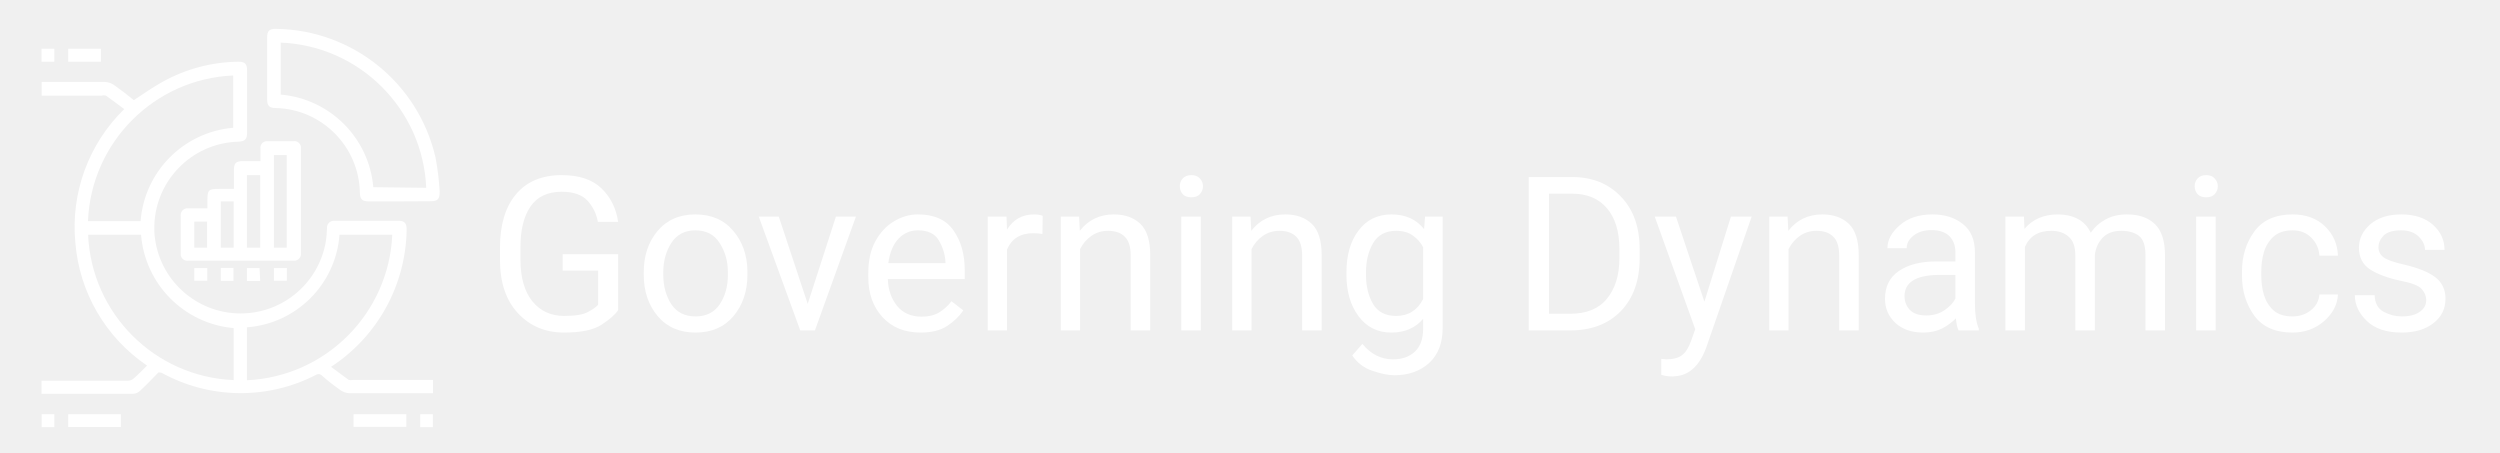
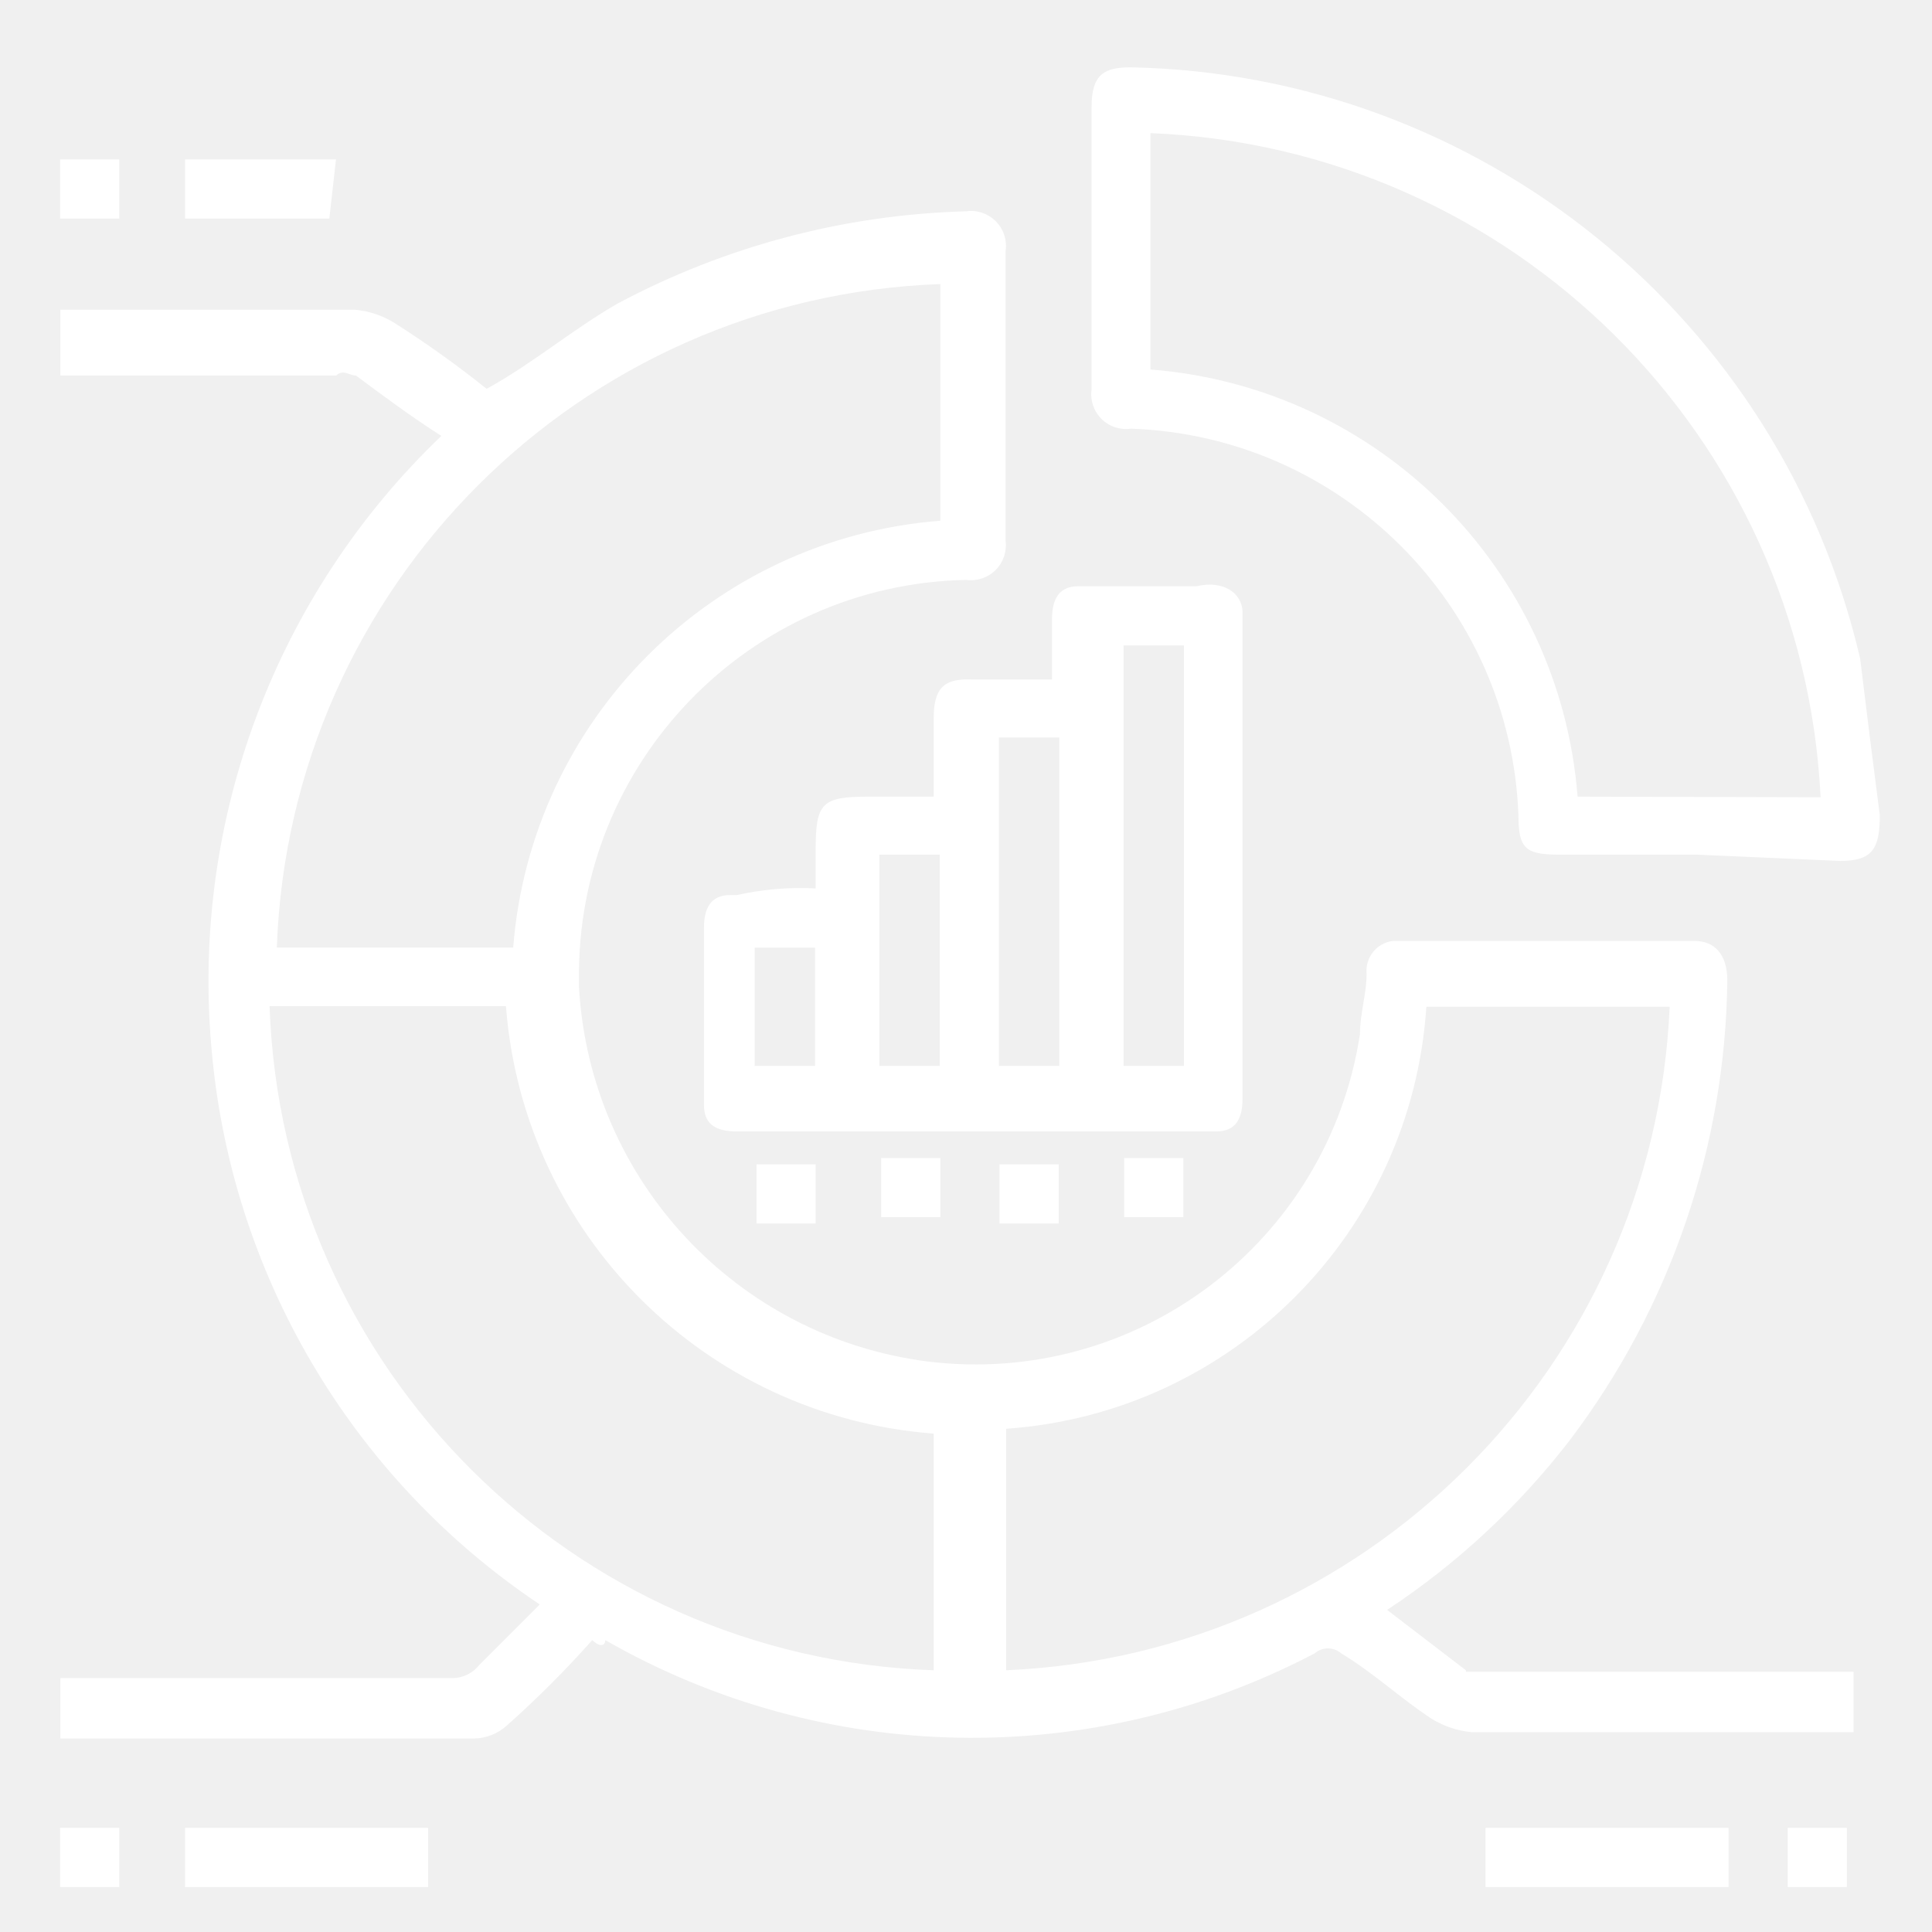
- <svg xmlns="http://www.w3.org/2000/svg" id="Layer_1" data-name="Layer 1" viewBox="0 0 162 29.34">
+ <svg xmlns="http://www.w3.org/2000/svg" id="Layer_1" data-name="Layer 1" viewBox="0 0 64 64">
  <defs>
-     <style>.cls-1,.cls-2{isolation:isolate;}.cls-2{font-size:13.97px;font-family:Roboto-Regular, Roboto;}.cls-2,.cls-4{fill:#fff;}.cls-3{letter-spacing:-0.01em;}</style>
+     <style>.cls-1{fill:#fff;}</style>
  </defs>
-   <g class="cls-1">
-     <text class="cls-2" transform="translate(31.57 21.41)">G<tspan class="cls-3" x="9.52" y="0">o</tspan>
-       <tspan x="17.38" y="0">verning Dynamics</tspan>
-     </text>
-   </g>
-   <path class="cls-4" d="M10.27,24.13c-.39.4-.78.81-1.18,1.18a.7.7,0,0,1-.47.21c-1.93,0-3.87,0-5.81,0H2.69v-.85H8.28a.59.59,0,0,0,.4-.16c.29-.25.55-.53.85-.82a10.64,10.64,0,0,1-4.65-8A10.66,10.66,0,0,1,8.05,7.07c-.39-.29-.78-.59-1.18-.87a.46.46,0,0,0-.28,0H2.7V5.31H6.82a1.12,1.12,0,0,1,.54.18c.46.32.9.66,1.31,1,.63-.41,1.23-.84,1.87-1.19A10.32,10.32,0,0,1,15.46,4c.4,0,.55.14.55.55V8.62c0,.4-.14.54-.55.56A5.6,5.6,0,0,0,10,14.9V15a5.6,5.6,0,0,0,11.12.61,7.53,7.53,0,0,0,.07-.83.44.44,0,0,1,.4-.47h4.3c.32,0,.47.19.46.56a10.79,10.79,0,0,1-4.9,8.9c.4.29.77.58,1.15.85a.57.57,0,0,0,.26,0h5.2v.86H22.63a1.05,1.05,0,0,1-.54-.18c-.43-.3-.85-.62-1.27-1a.3.3,0,0,0-.36,0,10.63,10.63,0,0,1-10-.15ZM22,15.21a6.5,6.5,0,0,1-6,6v3.43a9.88,9.88,0,0,0,9.42-9.43ZM9.11,14.33a6.58,6.58,0,0,1,6-6.05V4.89a9.85,9.85,0,0,0-9.41,9.44Zm-3.4.88a9.85,9.85,0,0,0,9.43,9.42V21.26a6.6,6.6,0,0,1-6-6.05Z" />
-   <path class="cls-4" d="M13.44,13.48V13c0-.7.07-.76.77-.76h.95V11c0-.43.14-.56.57-.56h1.15v-.8a.42.42,0,0,1,.37-.49H19a.43.43,0,0,1,.5.36v6.88a.44.44,0,0,1-.37.5H12.21a.43.43,0,0,1-.5-.36V14a.45.45,0,0,1,.37-.5h1.36Zm5.14,2.57v-6h-.83v6Zm-1.72,0v-4.7H16v4.7Zm-1.72,0v-3h-.83v3Zm-2.55,0h.83V14.36h-.83Z" />
-   <path class="cls-4" d="M25.9,13.05h-2c-.43,0-.57-.14-.58-.56A5.59,5.59,0,0,0,17.86,7c-.41,0-.55-.15-.55-.56v-4c0-.44.14-.58.58-.57A10.75,10.75,0,0,1,28.22,10.2a16.46,16.46,0,0,1,.27,2.21c0,.49-.11.63-.6.63Zm1.72-.88a9.84,9.84,0,0,0-9.43-9.41V6.13a6.59,6.59,0,0,1,6,6Z" />
-   <path class="cls-4" d="M4.42,26.84H7.83v.83H4.42Z" />
-   <path class="cls-4" d="M22.91,27.66v-.82h3.42v.82Z" />
-   <path class="cls-4" d="M6.54,4H4.42V3.16H6.54Z" />
-   <path class="cls-4" d="M2.69,3.16h.83V4H2.69Z" />
-   <path class="cls-4" d="M13.43,17.37v.82h-.84v-.82Z" />
-   <path class="cls-4" d="M14.31,17.36h.82v.84h-.82Z" />
-   <path class="cls-4" d="M16.86,18.21H16v-.84h.82Z" />
-   <path class="cls-4" d="M17.75,18.19v-.82h.84v.82Z" />
-   <path class="cls-4" d="M3.52,27.68H2.7v-.84h.82Z" />
-   <path class="cls-4" d="M28.05,27.68h-.82v-.84h.82Z" />
+   <path class="cls-1" d="M48.56,55.33l-2.61-2A25.06,25.06,0,0,0,52,47.71a25.71,25.71,0,0,0,5.22-15.23c0-.87-.43-1.31-1.08-1.31h-10a1,1,0,0,0-.87,1.09c0,.66-.22,1.31-.22,2A12.89,12.89,0,0,1,30.72,45.1,13.25,13.25,0,0,1,19.18,32.7v-.22A13.09,13.09,0,0,1,32,19.21a1.16,1.16,0,0,0,1.31-1.31V8.33A1.16,1.16,0,0,0,32,7a26,26,0,0,0-11.53,3.05c-1.52.87-2.83,2-4.35,2.83a34.42,34.42,0,0,0-3.05-2.18,3,3,0,0,0-1.31-.44H2v2.18h9.14c.22-.22.44,0,.65,0,.88.65,1.75,1.31,2.83,2A25,25,0,0,0,7,34.66,24.71,24.71,0,0,0,17.88,53.15l-2,2a1.14,1.14,0,0,1-.87.44H2v2H15.7a1.65,1.65,0,0,0,1.09-.43,34.32,34.32,0,0,0,2.83-2.83c.22.22.43.22.43,0a24.42,24.42,0,0,0,23.5.44.67.67,0,0,1,.88,0c1.08.65,2,1.52,3,2.17a3.09,3.09,0,0,0,1.31.44H61.4v-2H48.56ZM31.15,9.41v7.84A15.39,15.39,0,0,0,17,31.39H9.17A22.81,22.81,0,0,1,31.15,9.41Zm-.22,45.92a22.8,22.8,0,0,1-22-22h7.83A15.38,15.38,0,0,0,30.93,47.49Zm2.4,0v-8A15,15,0,0,0,47.25,33.35h8.06A23,23,0,0,1,33.33,55.33Z" />
+   <path class="cls-1" d="M30.93,23.78v2.61H28.76c-1.53,0-1.74.21-1.74,1.74v1.3a9.63,9.63,0,0,0-2.61.22h-.22c-.65,0-.87.44-.87,1.09v5.87c0,.66.43.87,1.09.87H40.29c.65,0,.87-.43.87-1.08V20.29c0-.65-.65-1.08-1.52-.87H35.72c-.65,0-.87.44-.87,1.09v2H32.24C31.37,22.47,30.93,22.69,30.93,23.78ZM27,35.31h-2V31.39h2Zm4.13,0h-2v-7h2Zm6.09-13.93h2V35.31h-2Zm-4.13,3.05h2V35.31h-2Z" />
+   <path class="cls-1" d="M61.62,21.82A25.33,25.33,0,0,0,37.46,2.23c-.87,0-1.3.22-1.3,1.31V12.9a1.15,1.15,0,0,0,1.3,1.3A13.31,13.31,0,0,1,50.3,27c0,1.09.22,1.31,1.31,1.31h4.57l4.78.21c1.09,0,1.31-.43,1.31-1.52C62.05,25.3,61.83,23.56,61.62,21.82Zm-9.36,4.57A15.4,15.4,0,0,0,38.11,12.24V4.41a23.16,23.16,0,0,1,22.2,22Z" />
+   <rect class="cls-1" x="6.13" y="60.55" width="8.05" height="1.96" />
+   <rect class="cls-1" x="49.21" y="60.55" width="8.05" height="1.96" />
+   <polygon class="cls-1" points="11.13 5.28 6.13 5.28 6.13 7.24 10.91 7.24 11.13 5.28" />
+   <rect class="cls-1" x="1.99" y="5.28" width="1.96" height="1.96" />
+   <rect class="cls-1" x="25.06" y="38.57" width="1.96" height="1.96" />
+   <rect class="cls-1" x="29.19" y="38.36" width="1.96" height="1.96" />
+   <rect class="cls-1" x="33.11" y="38.57" width="1.96" height="1.96" />
+   <rect class="cls-1" x="37.24" y="38.36" width="1.96" height="1.96" />
+   <rect class="cls-1" x="1.99" y="60.55" width="1.96" height="1.96" />
+   <rect class="cls-1" x="59.22" y="60.55" width="1.96" height="1.96" />
</svg>
